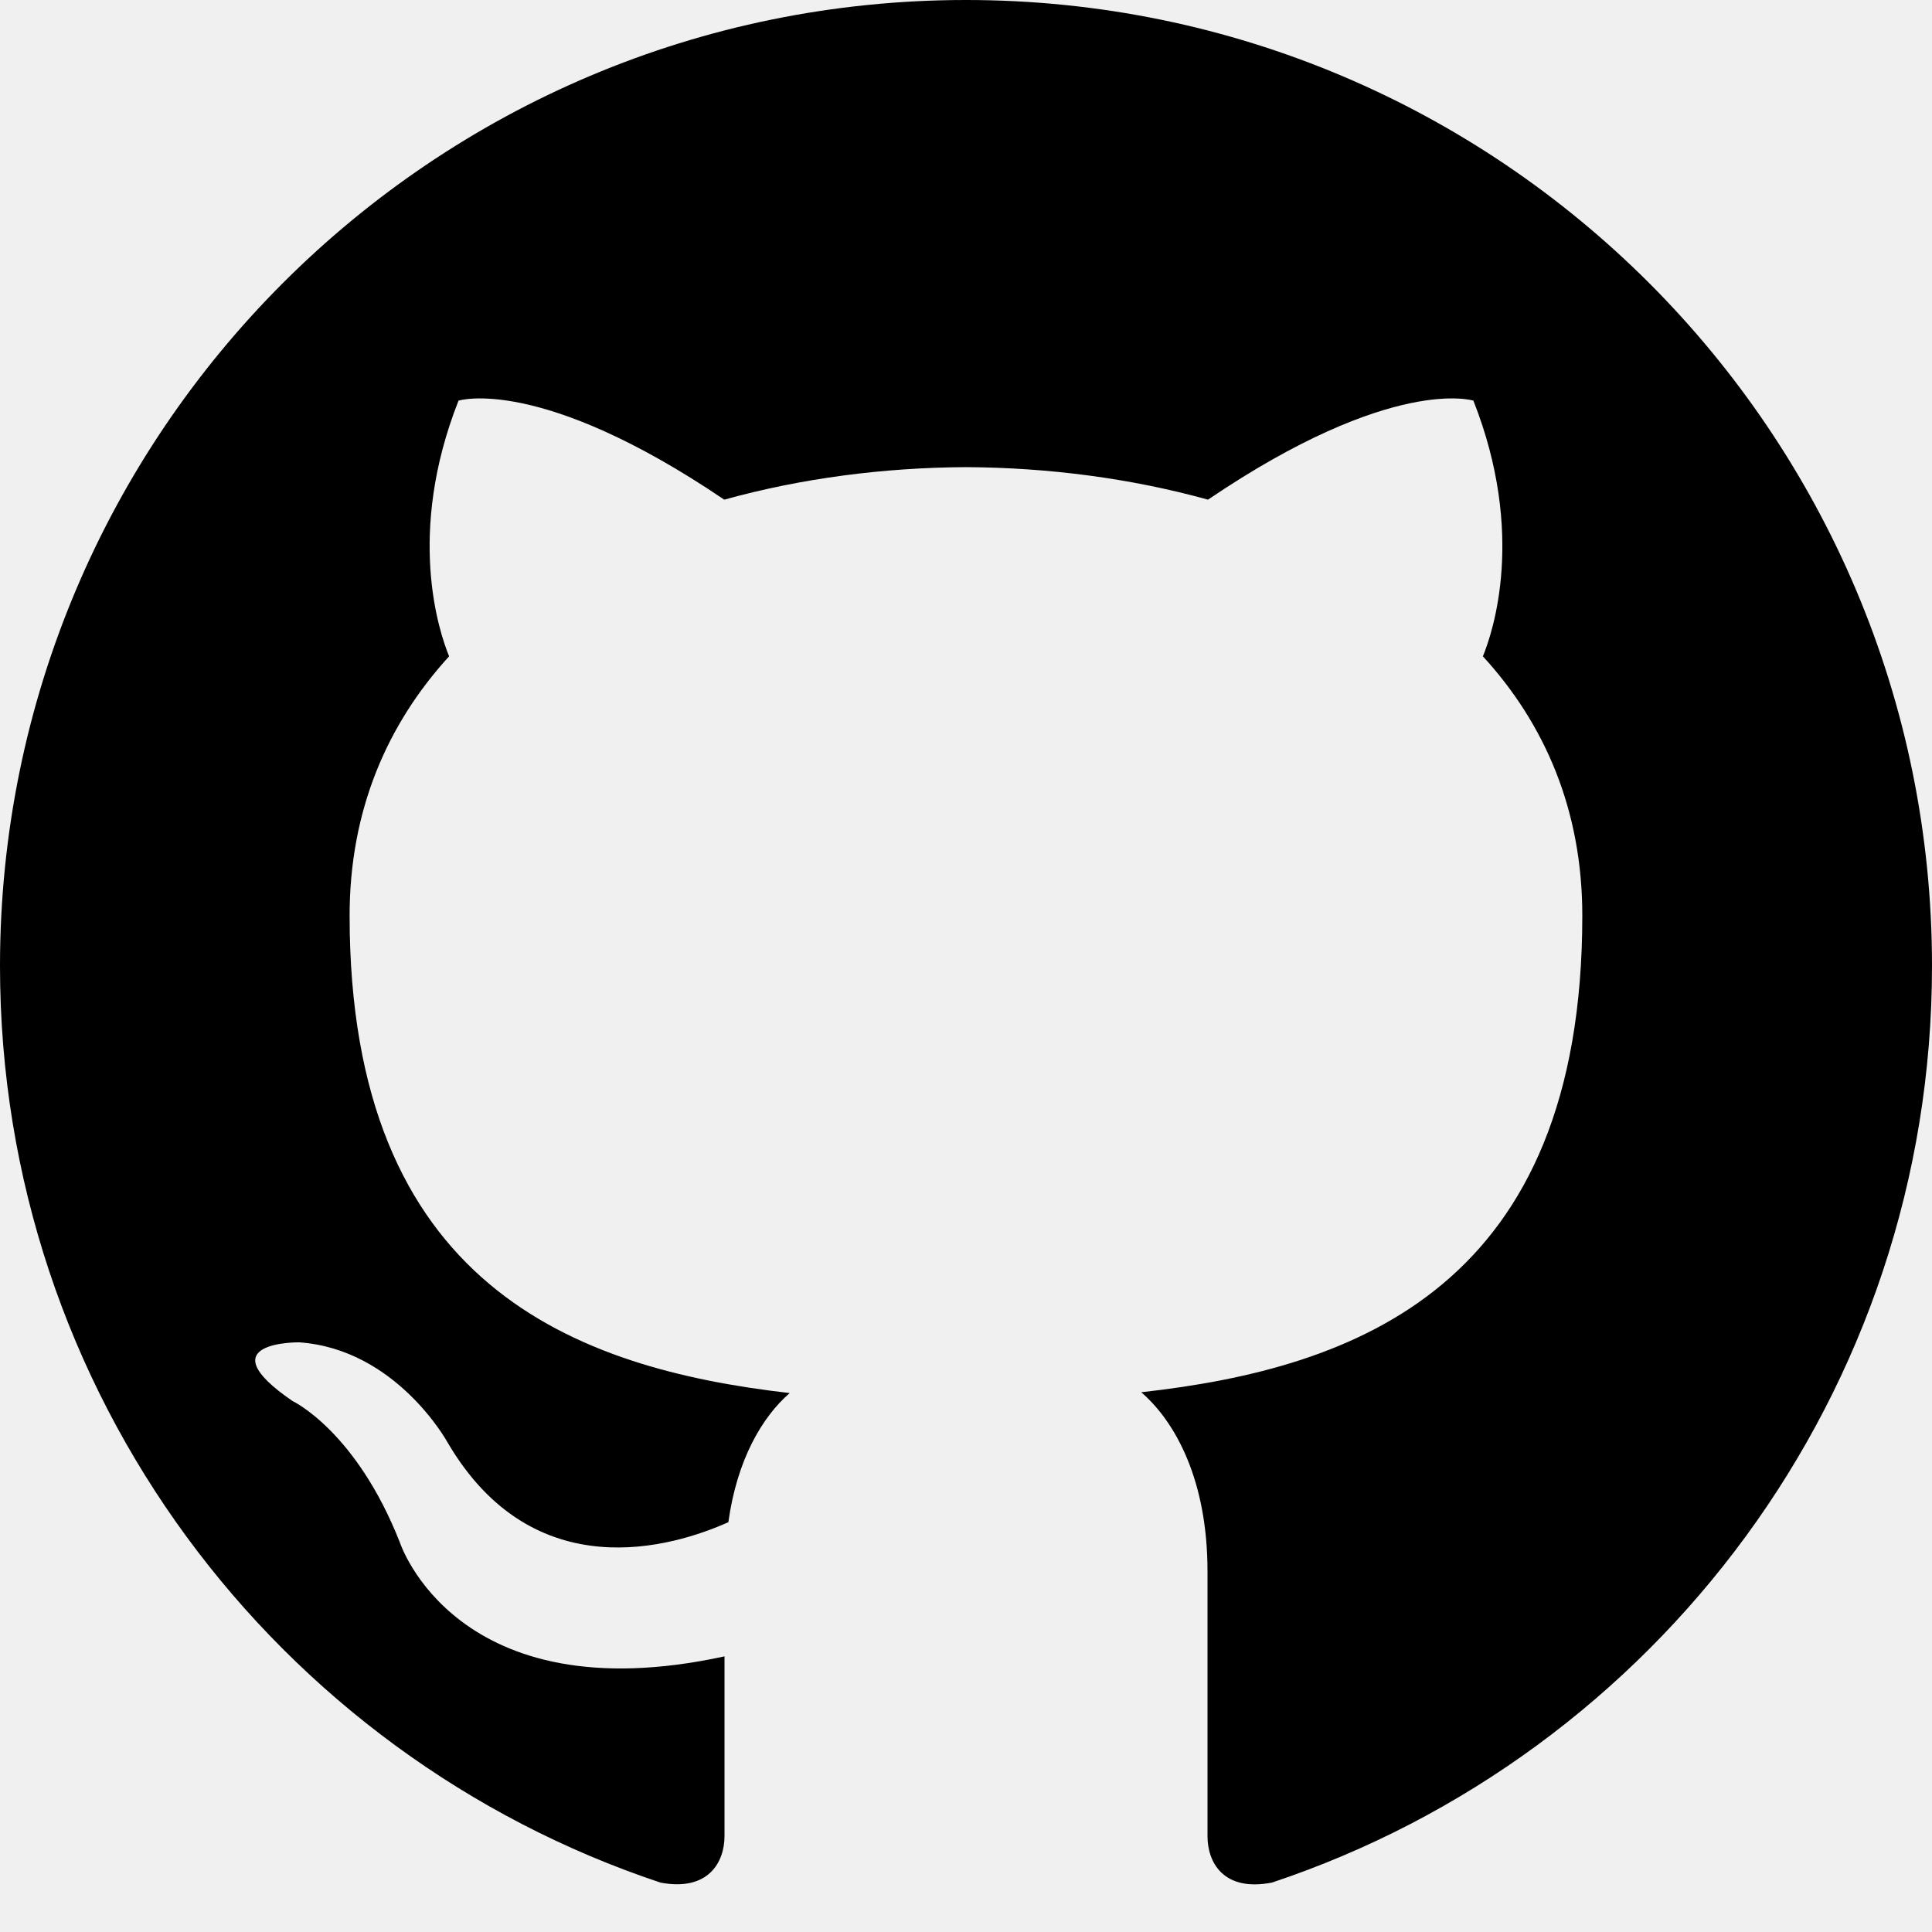
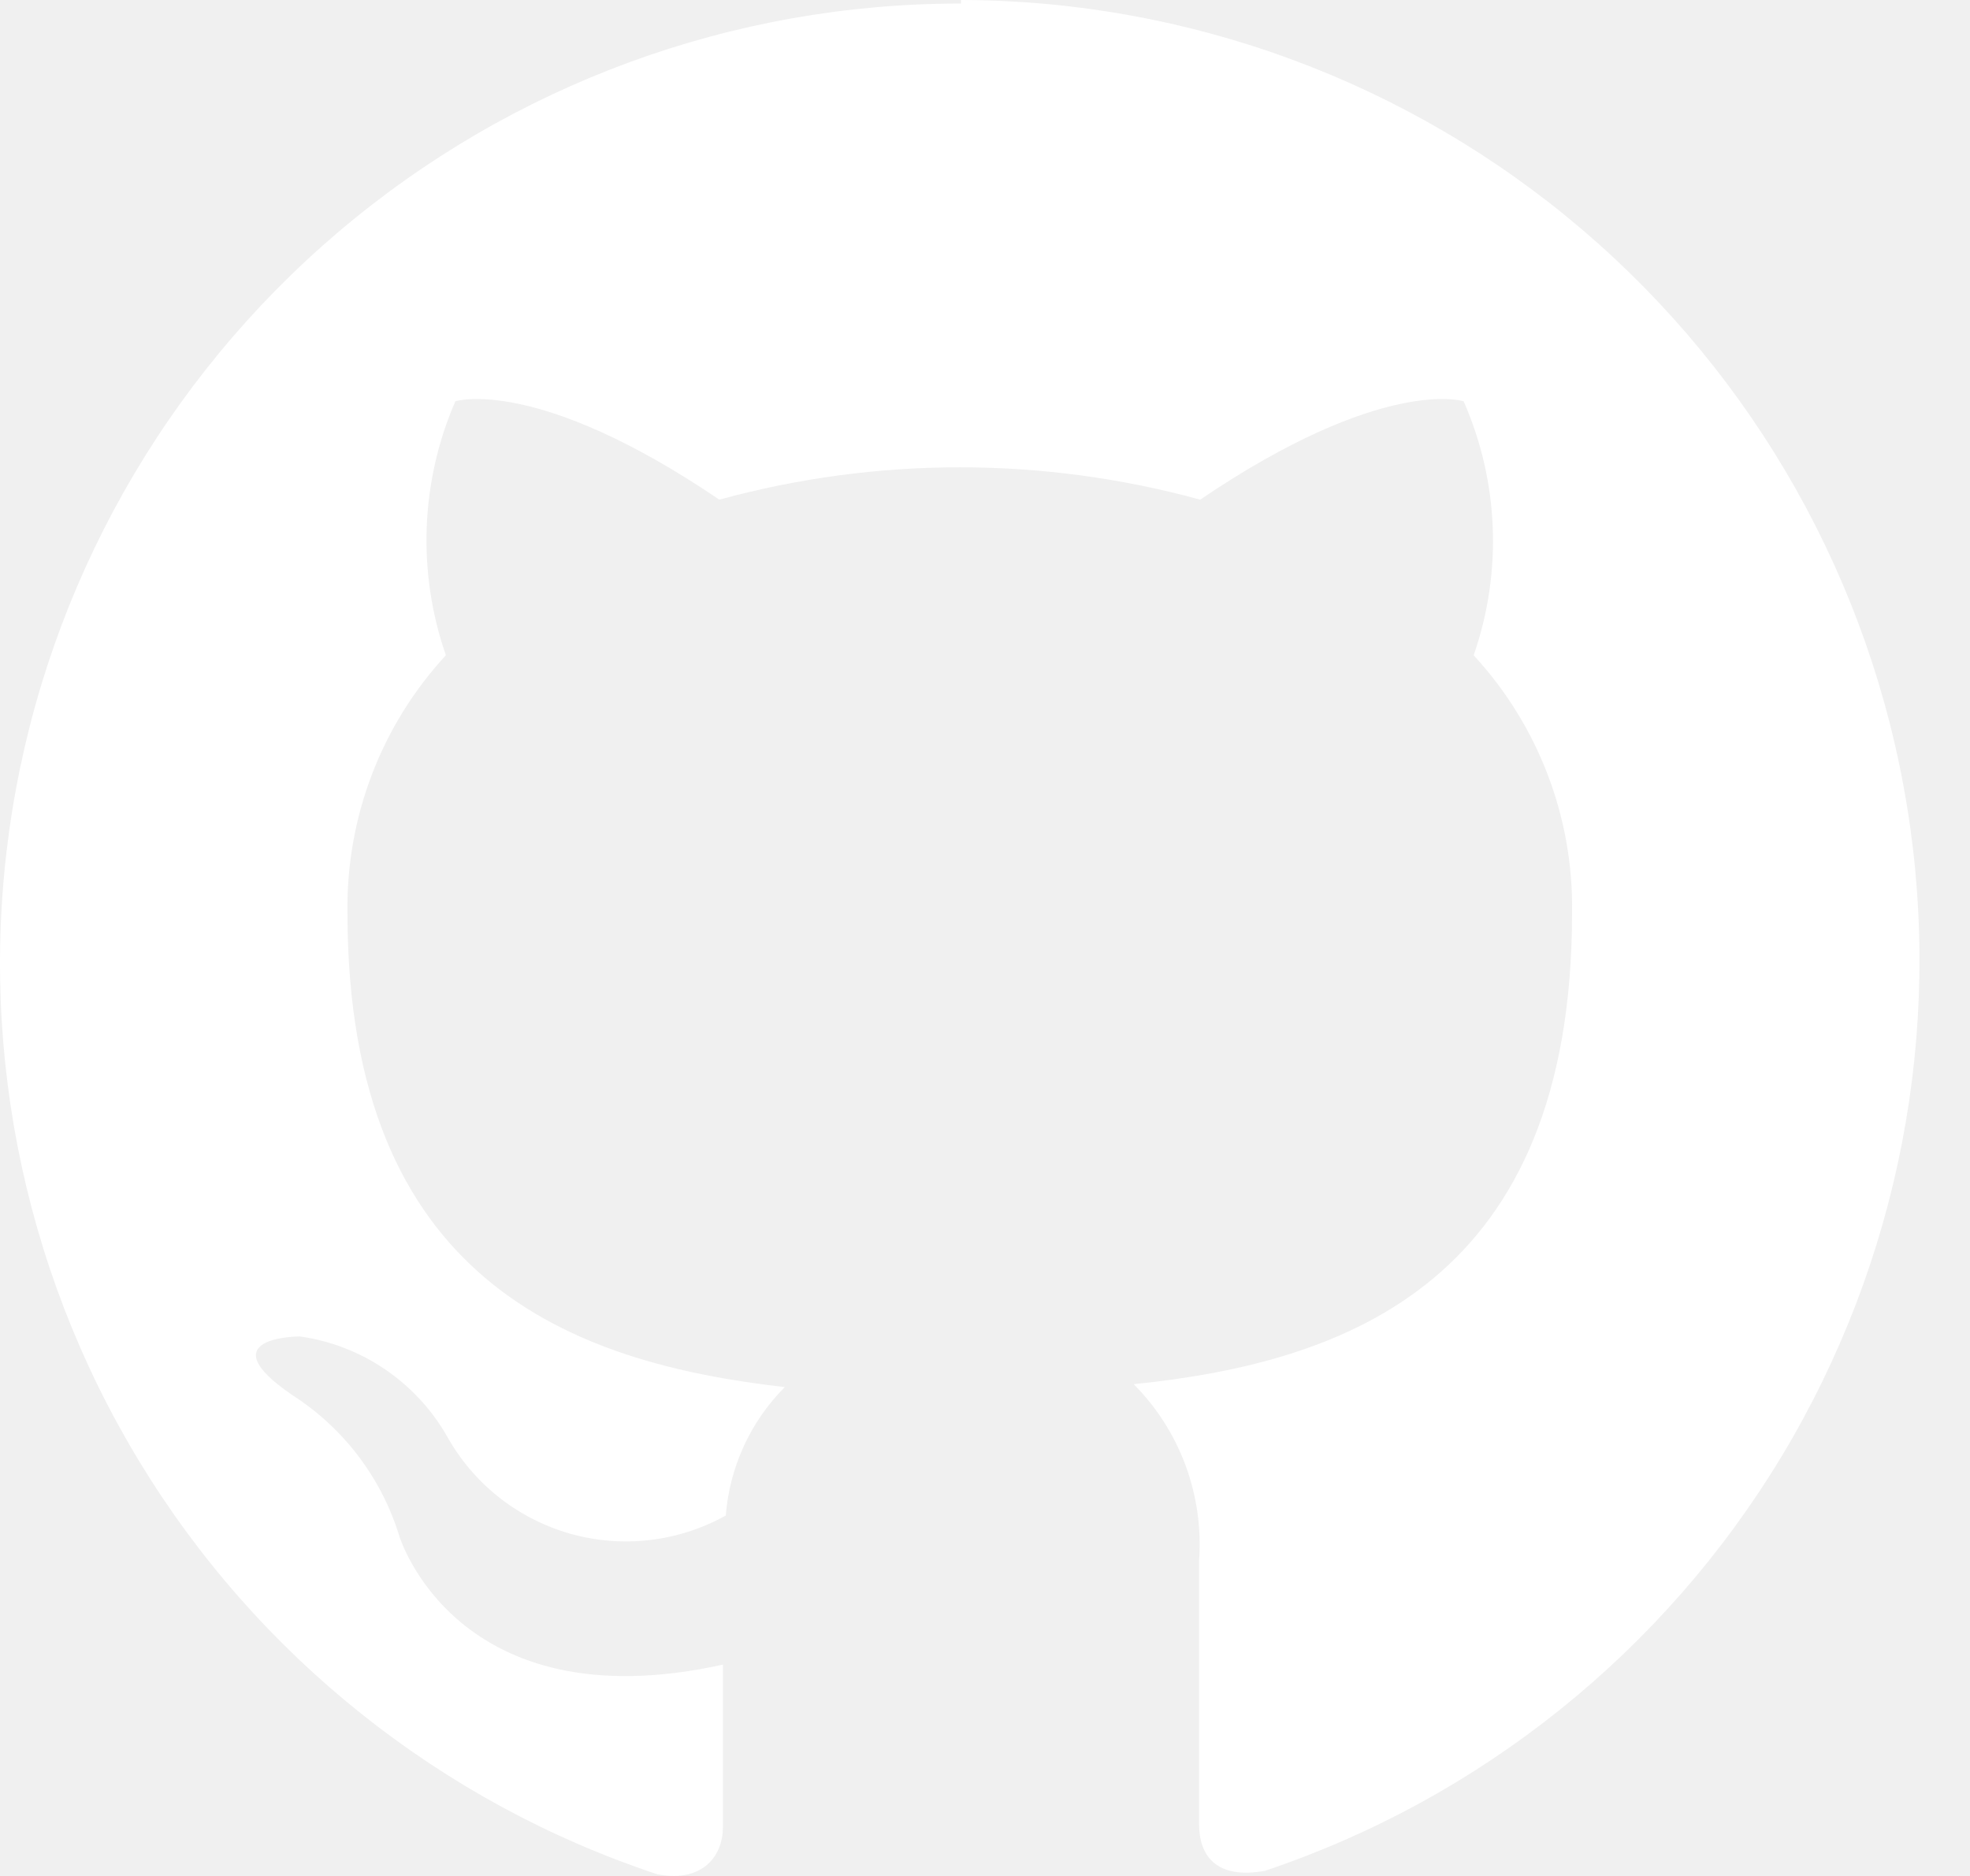
- <svg xmlns="http://www.w3.org/2000/svg" width="24" height="24" viewBox="0 0 24 24">
-   <path d="M12 0c-6.626 0-12 5.373-12 12 0 5.302 3.438 9.8 8.207 11.387.599.111.793-.261.793-.577v-2.234c-3.338.726-4.033-1.416-4.033-1.416-.546-1.387-1.333-1.756-1.333-1.756-1.089-.745.083-.729.083-.729 1.205.084 1.839 1.237 1.839 1.237 1.07 1.834 2.807 1.304 3.492.997.107-.775.418-1.305.762-1.604-2.665-.305-5.467-1.334-5.467-5.931 0-1.311.469-2.381 1.236-3.221-.124-.303-.535-1.524.117-3.176 0 0 1.008-.322 3.301 1.23.957-.266 1.983-.399 3.003-.404 1.02.005 2.047.138 3.006.404 2.291-1.552 3.297-1.23 3.297-1.23.653 1.653.242 2.874.118 3.176.77.84 1.235 1.911 1.235 3.221 0 4.609-2.807 5.624-5.479 5.921.43.372.823 1.102.823 2.222v3.293c0 .319.192.694.801.576 4.765-1.589 8.199-6.086 8.199-11.386 0-6.627-5.373-12-12-12z" />
+ <svg xmlns="http://www.w3.org/2000/svg" width="21" height="20" viewBox="0 0 21 20">
+   <path id="githubIcon" fill-rule="evenodd" clip-rule="evenodd" d="M10.244 0.038C7.812 0.035 5.459 0.899 3.606 2.474C1.753 4.049 0.521 6.232 0.132 8.633C-0.257 11.033 0.221 13.494 1.481 15.574C2.741 17.654 4.701 19.217 7.009 19.983C7.517 20.077 7.706 19.757 7.706 19.487C7.706 19.217 7.706 18.601 7.706 17.747C4.86 18.375 4.257 16.377 4.257 16.377C4.067 15.758 3.665 15.226 3.12 14.876C2.197 14.248 3.195 14.248 3.195 14.248C3.519 14.293 3.828 14.412 4.099 14.595C4.37 14.778 4.596 15.02 4.76 15.303C4.899 15.555 5.086 15.777 5.311 15.957C5.536 16.136 5.794 16.269 6.071 16.349C6.348 16.428 6.637 16.452 6.923 16.419C7.209 16.386 7.486 16.297 7.737 16.157C7.777 15.641 8 15.155 8.366 14.788C6.091 14.53 3.704 13.651 3.704 9.731C3.689 8.715 4.064 7.732 4.753 6.986C4.446 6.102 4.482 5.136 4.854 4.278C4.854 4.278 5.715 4.002 7.668 5.327C9.346 4.867 11.117 4.867 12.794 5.327C14.748 4.002 15.602 4.278 15.602 4.278C15.979 5.135 16.017 6.102 15.709 6.986C16.398 7.732 16.774 8.715 16.758 9.731C16.758 13.663 14.365 14.524 12.085 14.757C12.329 15.002 12.518 15.298 12.638 15.623C12.758 15.948 12.807 16.295 12.782 16.641C12.782 18.011 12.782 19.116 12.782 19.449C12.782 19.782 12.964 20.04 13.485 19.945C15.786 19.172 17.737 17.606 18.991 15.528C20.244 13.449 20.718 10.993 20.329 8.597C19.94 6.201 18.712 4.022 16.865 2.447C15.018 0.872 12.671 0.005 10.244 0V0.038Z" fill="white" />
</svg>
